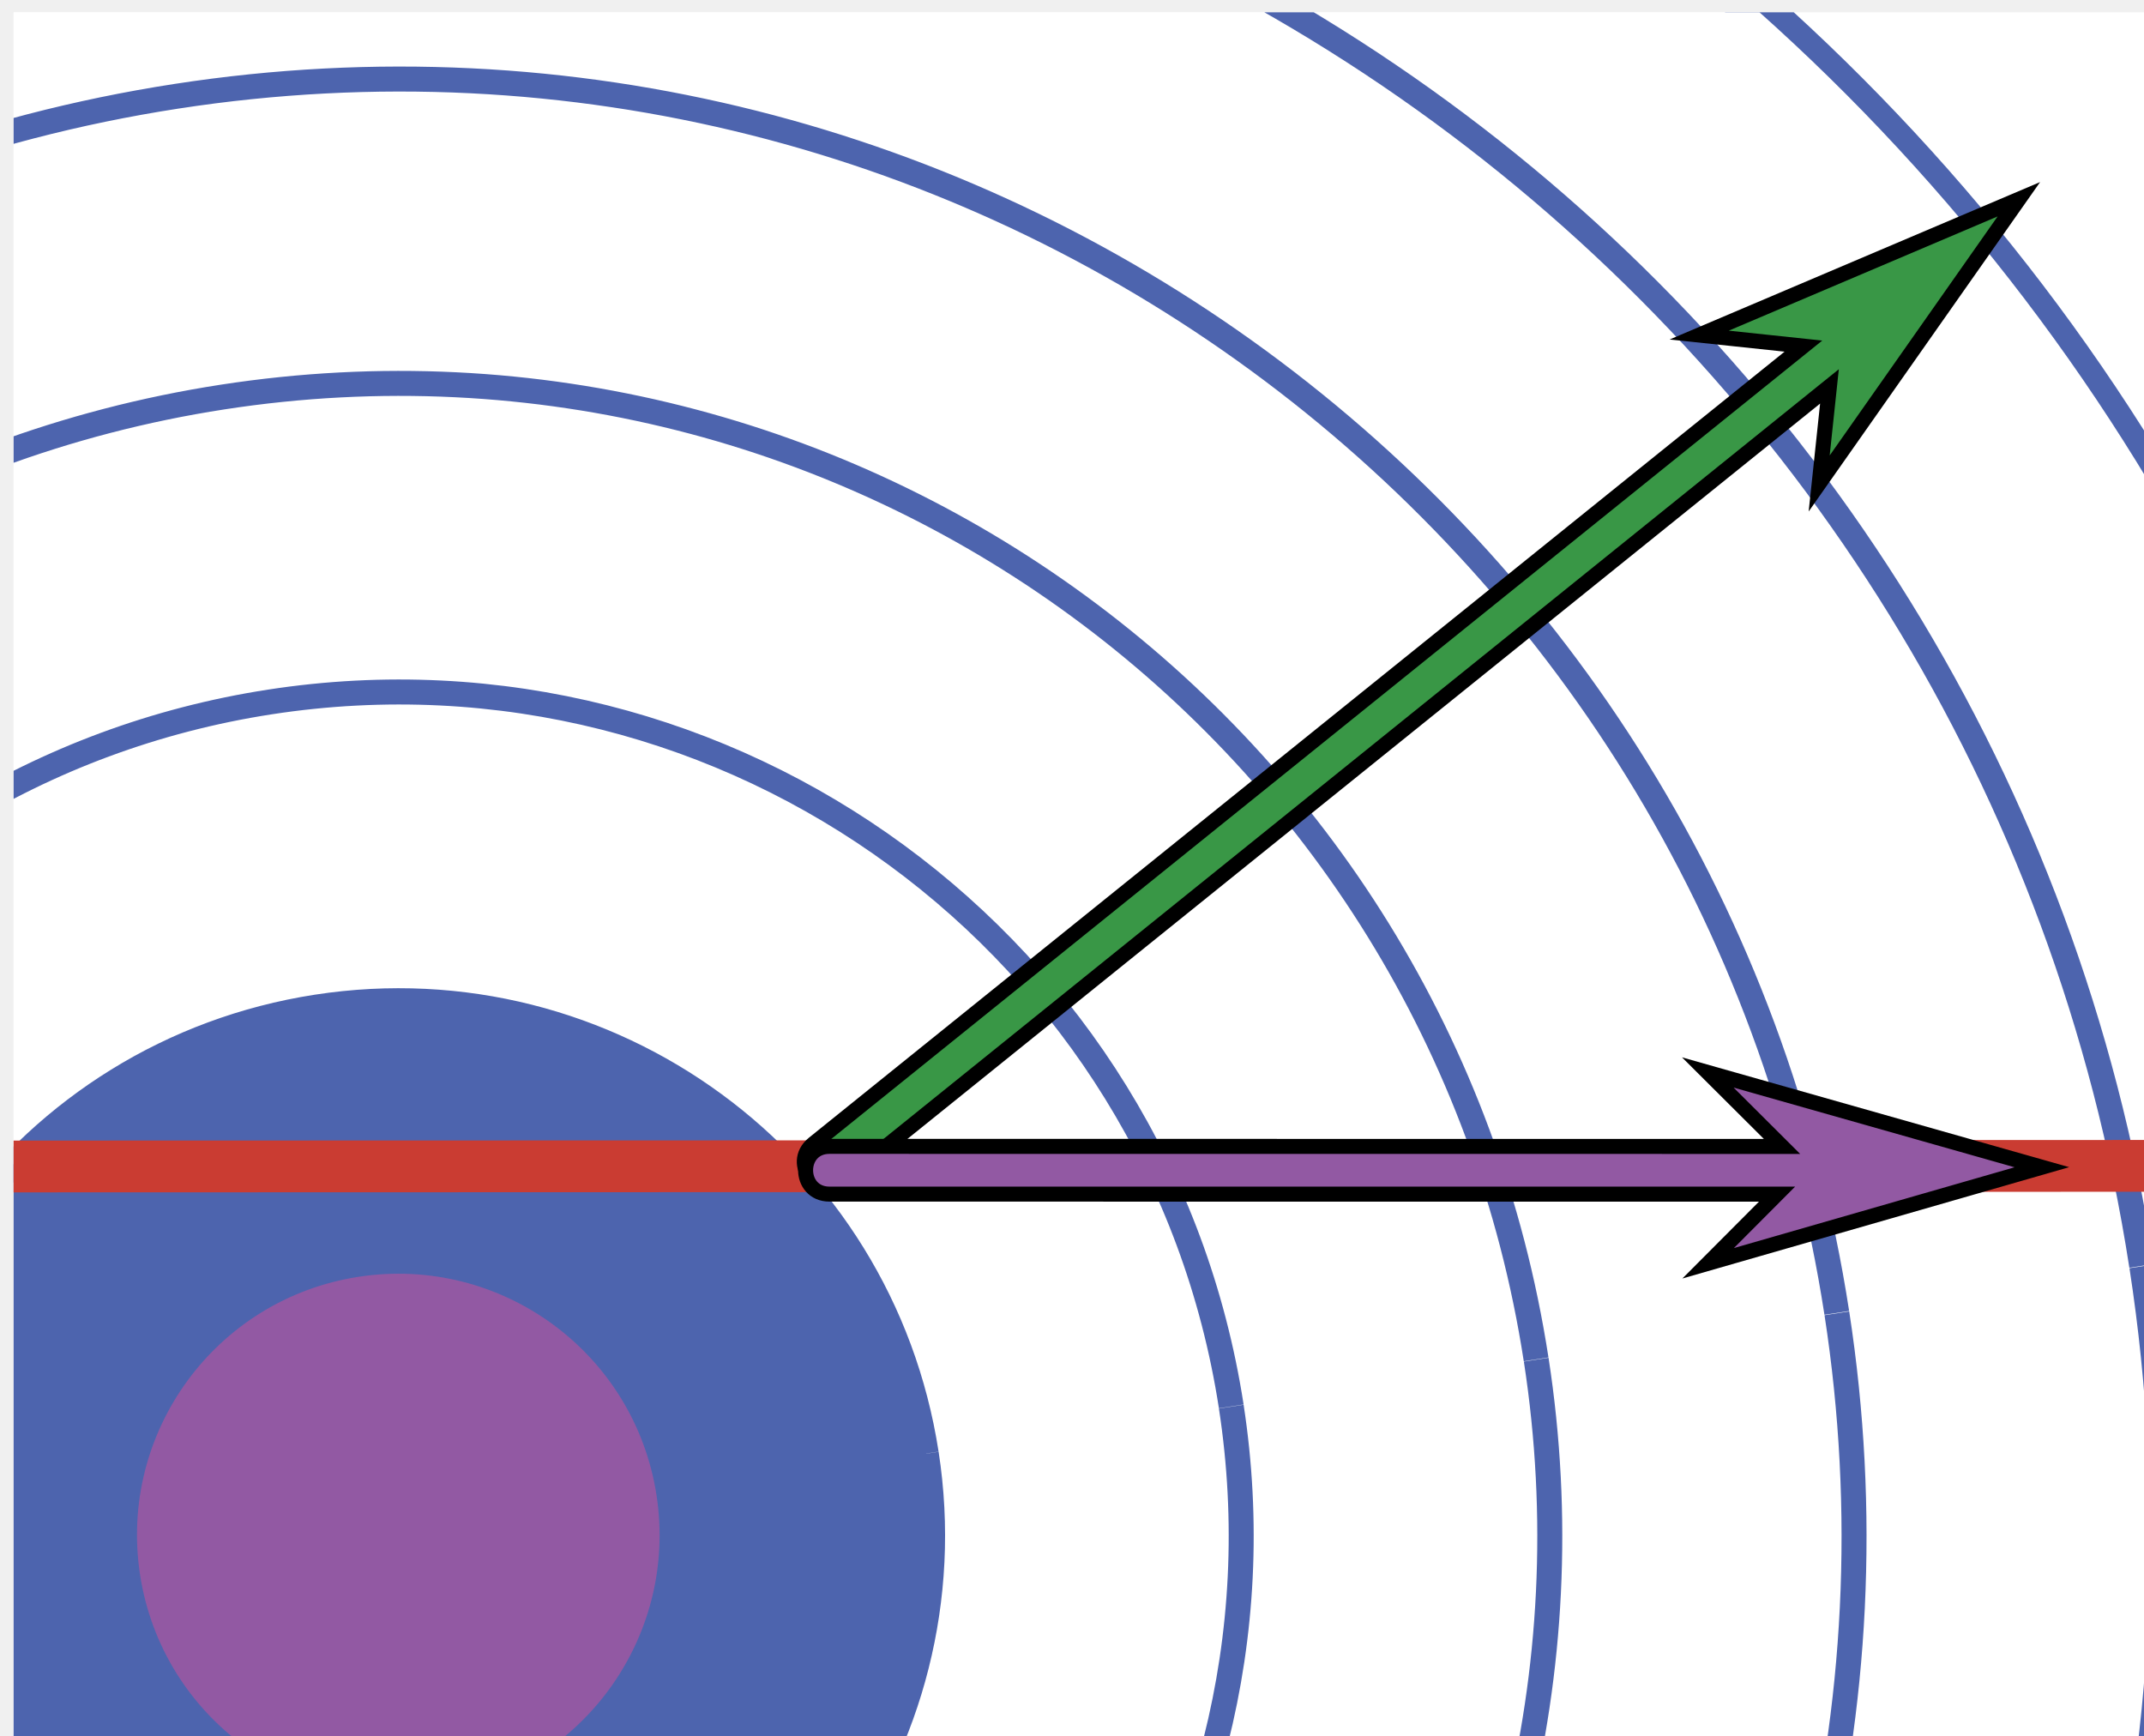
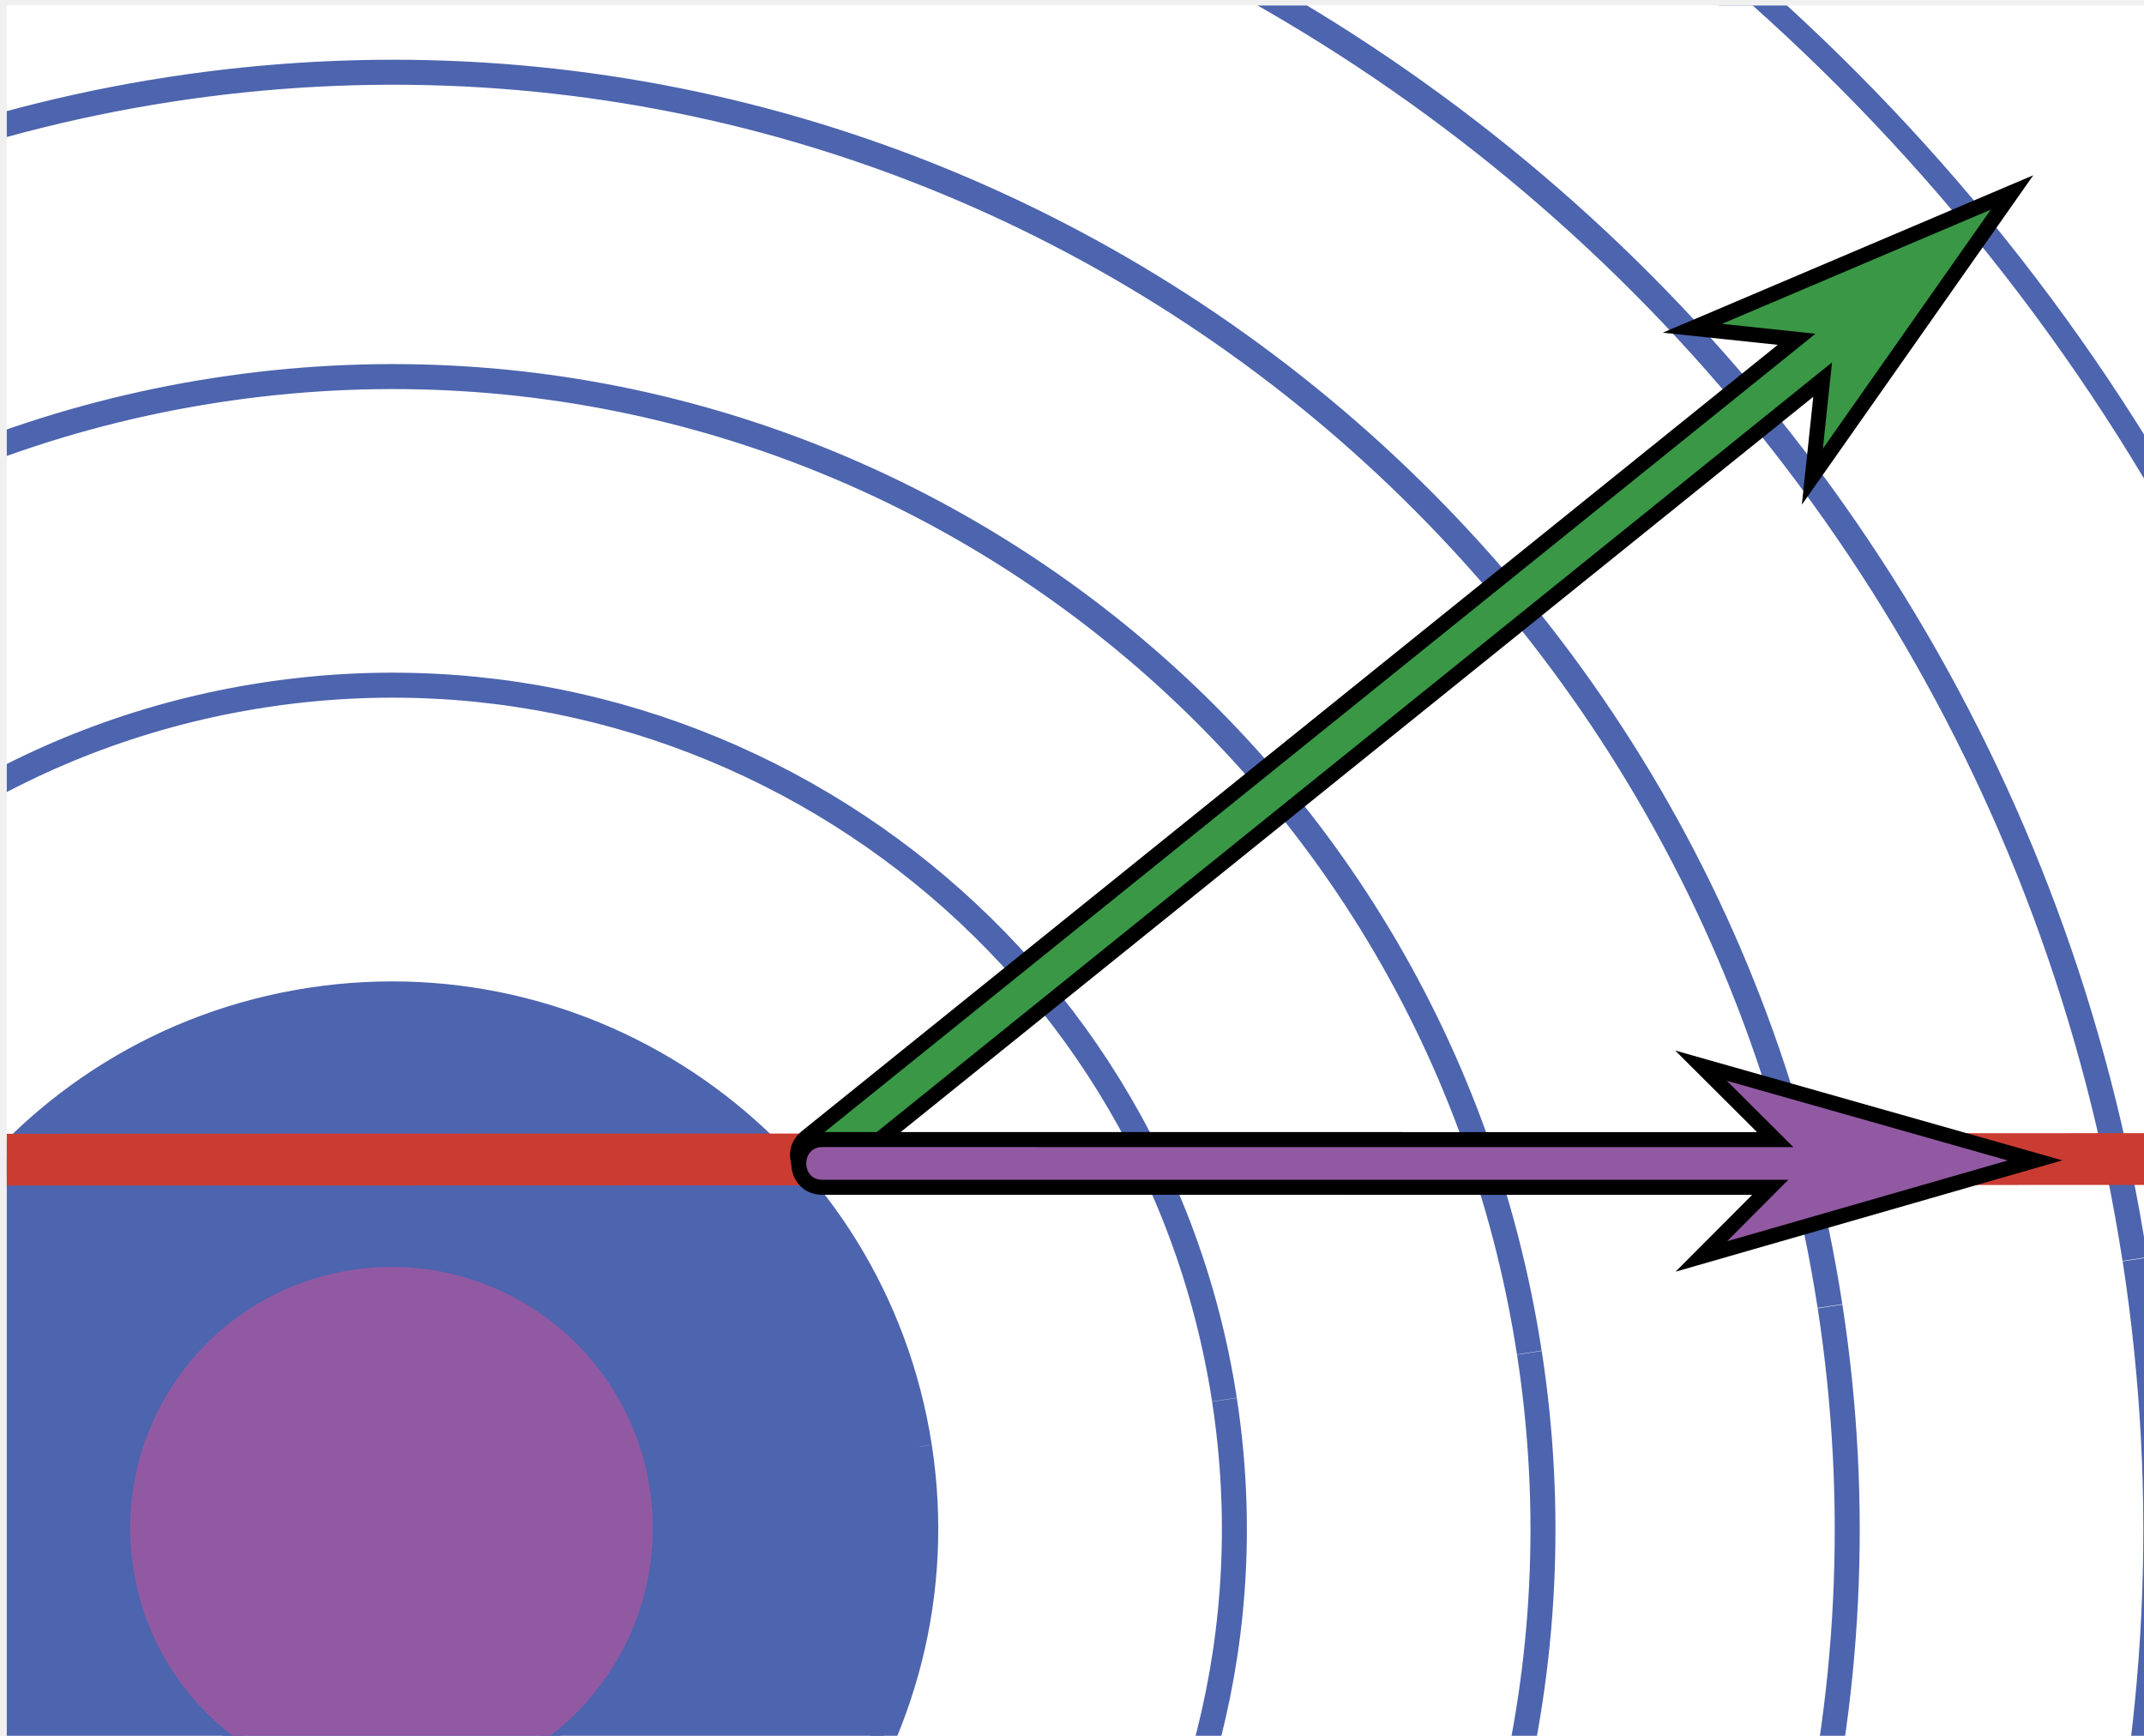
<svg xmlns="http://www.w3.org/2000/svg" width="56.725mm" height="45.918mm" viewBox="0 0 56.725 45.918" version="1.1" id="svg8">
  <defs id="defs2">
    <marker orient="auto" refY="0.0" refX="0.0" id="Arrow1Mend" style="overflow:visible;">
      <path id="path977" d="M 0.0,0.0 L 5.0,-5.0 L -12.5,0.0 L 5.0,5.0 L 0.0,0.0 z " style="fill-rule:evenodd;stroke:#1a1a1a;stroke-width:1pt;stroke-opacity:1;fill:#1a1a1a;fill-opacity:1" transform="scale(0.4) rotate(180) translate(10,0)" />
    </marker>
    <marker orient="auto" refY="0.0" refX="0.0" id="DotM" style="overflow:visible">
      <path id="path992" d="M -2.5,-1.0 C -2.5,1.76 -4.74,4.0 -7.5,4.0 C -10.26,4.0 -12.5,1.76 -12.5,-1.0 C -12.5,-3.76 -10.26,-6.0 -7.5,-6.0 C -4.74,-6.0 -2.5,-3.76 -2.5,-1.0 z " style="fill-rule:evenodd;stroke:#264653;stroke-width:1pt;stroke-opacity:1;fill:#264653;fill-opacity:1" transform="scale(0.4) translate(7.4, 1)" />
    </marker>
    <marker style="overflow:visible" id="marker5401" refX="0" refY="0" orient="auto">
      <path transform="scale(-0.6)" d="M 8.719,4.034 -2.207,0.016 8.719,-4.002 c -1.745,2.372 -1.735,5.617 -6e-7,8.035 z" style="fill:#264653;fill-opacity:1;fill-rule:evenodd;stroke:#264653;stroke-width:0.625;stroke-linejoin:round;stroke-opacity:1" id="path5399" />
    </marker>
    <marker style="overflow:visible" id="marker4973" refX="0" refY="0" orient="auto">
      <path transform="matrix(-1.1,0,0,-1.1,-1.1,0)" d="M 8.719,4.034 -2.207,0.016 8.719,-4.002 c -1.745,2.372 -1.735,5.617 -6e-7,8.035 z" style="fill:#000000;fill-opacity:1;fill-rule:evenodd;stroke:#000000;stroke-width:0.625;stroke-linejoin:round;stroke-opacity:1" id="path4971" />
    </marker>
    <marker orient="auto" refY="0" refX="0" id="Arrow1Lend" style="overflow:visible">
      <path id="path4532" d="M 0,0 5,-5 -12.5,0 5,5 Z" style="fill:#000000;fill-opacity:1;fill-rule:evenodd;stroke:#000000;stroke-width:1pt;stroke-opacity:1" transform="matrix(-0.8,0,0,-0.8,-10,0)" />
    </marker>
    <style id="style1344">.cls-1{fill:#1a1a1a}.cls-2{fill:#4d64ae}.cls-3{fill:#ca3c32}.cls-4{fill:#9259a3}.cls-5{fill:#399746}</style>
    <clipPath clipPathUnits="userSpaceOnUse" id="clipPath2138">
      <rect style="fill:none;fill-opacity:0.945;fill-rule:nonzero;stroke:#264653;stroke-width:0.661;stroke-linecap:butt;stroke-linejoin:miter;stroke-miterlimit:4;stroke-dasharray:none;stroke-dashoffset:0;stroke-opacity:0.945;paint-order:markers stroke fill" id="rect2140" width="56.885" height="45.773" x="-505.026" y="-15.879" />
    </clipPath>
  </defs>
  <g id="layer1" transform="translate(504.6649,16.56467)">
    <path style="fill:none;stroke:#264653;stroke-width:0.984;stroke-linecap:butt;stroke-linejoin:miter;stroke-miterlimit:4;stroke-dasharray:none;stroke-opacity:0.945" d="m -652.104,-29.962 8.041,-0.448" id="path923" />
    <path id="path925" d="m -643.135,-32.749 c 0.995,-0.011 2.81,0.041 2.815,1.359 0.153,0.955 0.179,2.457 -1.213,1.793 -1.256,-0.618 -1.694,1.509 -2.97,0.766 -1.193,-0.237 -1.953,-1.627 -0.726,-2.41 0.613,-0.63 1.347,-1.057 2.093,-1.508 z" style="fill:#e76f51;fill-opacity:1;stroke:#264653;stroke-width:0.659px;stroke-linecap:butt;stroke-linejoin:miter;stroke-opacity:1" />
    <path id="path913" d="m -655.807,-41.863 8.041,-0.448" style="fill:none;stroke:#264653;stroke-width:0.984;stroke-linecap:butt;stroke-linejoin:miter;stroke-miterlimit:4;stroke-dasharray:none;stroke-opacity:0.945" />
    <path style="fill:#e76f51;fill-opacity:1;stroke:#264653;stroke-width:0.659px;stroke-linecap:butt;stroke-linejoin:miter;stroke-opacity:1" d="m -646.838,-44.651 c 0.995,-0.011 2.81,0.041 2.815,1.359 0.153,0.955 0.179,2.457 -1.213,1.793 -1.256,-0.618 -1.694,1.509 -2.97,0.766 -1.193,-0.237 -1.953,-1.627 -0.726,-2.41 0.613,-0.63 1.347,-1.057 2.093,-1.508 z" id="path915" />
    <path style="fill:none;stroke:#264653;stroke-width:0.984;stroke-linecap:butt;stroke-linejoin:miter;stroke-miterlimit:4;stroke-dasharray:none;stroke-opacity:0.945" d="m -675.644,-35.499 -8.041,-0.448" id="path911" />
    <g id="g907" style="stroke:#264653;stroke-opacity:0.945" transform="matrix(0.7339117,0,0,0.7339117,-316.3711,-40.1315)">
      <path id="path901" d="m -492.232,22.146 34.776,-8.288 -32.075,-7.545" style="fill:none;stroke:#264653;stroke-width:1.465;stroke-linecap:butt;stroke-linejoin:miter;stroke-miterlimit:4;stroke-dasharray:none;stroke-opacity:0.945" />
      <path id="path903" d="m -489.531,6.313 27.03,-8.672 -24.145,-8.288" style="fill:none;stroke:#264653;stroke-width:1.465;stroke-linecap:butt;stroke-linejoin:miter;stroke-miterlimit:4;stroke-dasharray:none;stroke-opacity:0.945" />
    </g>
    <path id="path5436" d="m -684.613,-38.287 c -0.995,-0.011 -2.81,0.041 -2.815,1.359 -0.153,0.955 -0.179,2.457 1.213,1.793 1.256,-0.618 1.694,1.509 2.97,0.766 1.193,-0.237 1.953,-1.627 0.726,-2.41 -0.613,-0.63 -1.347,-1.057 -2.093,-1.508 z" style="fill:#e76f51;fill-opacity:1;stroke:#264653;stroke-width:0.659px;stroke-linecap:butt;stroke-linejoin:miter;stroke-opacity:1" />
    <path style="fill:#2a9d8f;fill-opacity:1;fill-rule:nonzero;stroke:#264653;stroke-width:1.118;stroke-linecap:butt;stroke-linejoin:miter;stroke-miterlimit:4;stroke-dasharray:none;stroke-dashoffset:0;stroke-opacity:1;paint-order:markers stroke fill" id="path891" d="m -677.099,-21.217 a 2.777,2.777 0 0 1 -3.453,-1.866 2.777,2.777 0 0 1 1.861,-3.455 2.777,2.777 0 0 1 3.458,1.855 2.777,2.777 0 0 1 -1.85,3.461" />
    <path d="m -651.576,-27.168 a 2.777,2.777 0 0 1 -3.453,-1.866 2.777,2.777 0 0 1 1.861,-3.455 2.777,2.777 0 0 1 3.458,1.855 2.777,2.777 0 0 1 -1.85,3.461" id="path893" style="fill:#2a9d8f;fill-opacity:1;fill-rule:nonzero;stroke:#264653;stroke-width:1.118;stroke-linecap:butt;stroke-linejoin:miter;stroke-miterlimit:4;stroke-dasharray:none;stroke-dashoffset:0;stroke-opacity:1;paint-order:markers stroke fill" />
    <path style="fill:#2a9d8f;fill-opacity:1;fill-rule:nonzero;stroke:#264653;stroke-width:1.118;stroke-linecap:butt;stroke-linejoin:miter;stroke-miterlimit:4;stroke-dasharray:none;stroke-dashoffset:0;stroke-opacity:1;paint-order:markers stroke fill" id="path895" d="m -674.454,-33.118 a 2.777,2.777 0 0 1 -3.453,-1.866 2.777,2.777 0 0 1 1.861,-3.455 2.777,2.777 0 0 1 3.458,1.855 2.777,2.777 0 0 1 -1.85,3.461" />
    <path d="m -655.147,-39.069 a 2.777,2.777 0 0 1 -3.453,-1.866 2.777,2.777 0 0 1 1.861,-3.455 2.777,2.777 0 0 1 3.458,1.855 2.777,2.777 0 0 1 -1.85,3.461" id="path897" style="fill:#2a9d8f;fill-opacity:1;fill-rule:nonzero;stroke:#264653;stroke-width:1.118;stroke-linecap:butt;stroke-linejoin:miter;stroke-miterlimit:4;stroke-dasharray:none;stroke-dashoffset:0;stroke-opacity:1;paint-order:markers stroke fill" />
    <path style="fill:#2a9d8f;fill-opacity:1;fill-rule:nonzero;stroke:#264653;stroke-width:1.118;stroke-linecap:butt;stroke-linejoin:miter;stroke-miterlimit:4;stroke-dasharray:none;stroke-dashoffset:0;stroke-opacity:1;paint-order:markers stroke fill" id="path899" d="m -672.338,-45.02 a 2.777,2.777 0 0 1 -3.453,-1.866 2.777,2.777 0 0 1 1.861,-3.455 2.777,2.777 0 0 1 3.458,1.855 2.777,2.777 0 0 1 -1.85,3.461" />
-     <g id="g2136" clip-path="url(#clipPath2138)" transform="translate(0.7211085,-0.3605542)">
+     <g id="g2136" clip-path="url(#clipPath2138)" transform="translate(0.5408314,-0.5408314)">
      <path id="path1798" d="m -433.491,15.129 a 62.081,62.081 0 0 1 -51.898,70.811 62.081,62.081 0 0 1 -70.815,-51.893 62.081,62.081 0 0 1 51.888,-70.818 62.081,62.081 0 0 1 70.822,51.883" style="fill:#ffffff;fill-opacity:1;fill-rule:nonzero;stroke:#4d64ae;stroke-width:1.005;stroke-linecap:butt;stroke-linejoin:miter;stroke-miterlimit:4;stroke-dasharray:none;stroke-dashoffset:0;stroke-opacity:1;paint-order:markers stroke fill" />
      <path id="path1796" d="m -441.446,16.174 a 54.032,54.032 0 0 1 -45.169,61.631 54.032,54.032 0 0 1 -61.634,-45.165 54.032,54.032 0 0 1 45.161,-61.637 54.032,54.032 0 0 1 61.64,45.157" style="fill:#ffffff;fill-opacity:1;fill-rule:nonzero;stroke:#4d64ae;stroke-width:1.217;stroke-linecap:butt;stroke-linejoin:miter;stroke-miterlimit:4;stroke-dasharray:none;stroke-dashoffset:0;stroke-opacity:1;paint-order:markers stroke fill" />
      <path id="path1806" d="m -480.879,22.251 a 14.134,14.134 0 0 1 -11.816,16.122 14.134,14.134 0 0 1 -16.122,-11.814 14.134,14.134 0 0 1 11.813,-16.123 14.134,14.134 0 0 1 16.124,11.812" style="fill:#4d64ae;fill-opacity:1;fill-rule:nonzero;stroke:#4d64ae;stroke-width:0.661;stroke-linecap:butt;stroke-linejoin:miter;stroke-miterlimit:4;stroke-dasharray:none;stroke-dashoffset:0;stroke-opacity:1;paint-order:markers stroke fill" />
      <path id="path1804" d="m -472.81,21.007 a 22.298,22.298 0 0 1 -18.64,25.433 22.298,22.298 0 0 1 -25.434,-18.638 22.298,22.298 0 0 1 18.637,-25.436 22.298,22.298 0 0 1 25.437,18.635" style="fill:none;fill-opacity:0.945;fill-rule:nonzero;stroke:#4d64ae;stroke-width:0.661;stroke-linecap:butt;stroke-linejoin:miter;stroke-miterlimit:4;stroke-dasharray:none;stroke-dashoffset:0;stroke-opacity:1;paint-order:markers stroke fill" />
      <path id="path1802" d="m -464.742,19.764 a 30.461,30.461 0 0 1 -25.465,34.745 30.461,30.461 0 0 1 -34.747,-25.462 30.461,30.461 0 0 1 25.46,-34.748 30.461,30.461 0 0 1 34.75,25.457" style="fill:none;fill-opacity:0.945;fill-rule:nonzero;stroke:#4d64ae;stroke-width:0.661;stroke-linecap:butt;stroke-linejoin:miter;stroke-miterlimit:4;stroke-dasharray:none;stroke-dashoffset:0;stroke-opacity:1;paint-order:markers stroke fill" />
      <path id="path1800" d="m -456.787,18.538 a 38.51,38.51 0 0 1 -32.193,43.925 38.51,38.51 0 0 1 -43.928,-32.19 38.51,38.51 0 0 1 32.187,-43.93 38.51,38.51 0 0 1 43.932,32.184" style="fill:none;fill-opacity:0.945;fill-rule:nonzero;stroke:#4d64ae;stroke-width:0.661;stroke-linecap:butt;stroke-linejoin:miter;stroke-miterlimit:4;stroke-dasharray:none;stroke-dashoffset:0;stroke-opacity:1;paint-order:markers stroke fill" />
      <path id="path904" d="m -448.719,17.295 a 46.674,46.674 0 0 1 -39.018,53.237 46.674,46.674 0 0 1 -53.24,-39.014 46.674,46.674 0 0 1 39.01,-53.242 46.674,46.674 0 0 1 53.245,39.007" style="fill:none;fill-opacity:0.945;fill-rule:nonzero;stroke:#4d64ae;stroke-width:0.661;stroke-linecap:butt;stroke-linejoin:miter;stroke-miterlimit:4;stroke-dasharray:none;stroke-dashoffset:0;stroke-opacity:1;paint-order:markers stroke fill" />
      <path id="path952" d="m -532.827,14.662 161.124,-0.046" style="fill:none;stroke:#ca3c32;stroke-width:1.37;stroke-linecap:butt;stroke-linejoin:miter;stroke-miterlimit:4;stroke-dasharray:none;stroke-opacity:1" />
      <path style="color:#000000;font-style:normal;font-variant:normal;font-weight:normal;font-stretch:normal;font-size:medium;line-height:normal;font-family:sans-serif;font-variant-ligatures:normal;font-variant-position:normal;font-variant-caps:normal;font-variant-numeric:normal;font-variant-alternates:normal;font-feature-settings:normal;text-indent:0;text-align:start;text-decoration:none;text-decoration-line:none;text-decoration-style:solid;text-decoration-color:#000000;letter-spacing:normal;word-spacing:normal;text-transform:none;writing-mode:lr-tb;direction:ltr;text-orientation:mixed;dominant-baseline:auto;baseline-shift:baseline;text-anchor:start;white-space:normal;shape-padding:0;clip-rule:nonzero;display:inline;overflow:visible;visibility:visible;opacity:1;isolation:auto;mix-blend-mode:normal;color-interpolation:sRGB;color-interpolation-filters:linearRGB;solid-color:#000000;solid-opacity:1;vector-effect:none;fill:#399746;fill-opacity:1;fill-rule:nonzero;stroke:#000000;stroke-width:0.397;stroke-linecap:round;stroke-linejoin:miter;stroke-miterlimit:4;stroke-dasharray:none;stroke-dashoffset:0;stroke-opacity:1;color-rendering:auto;image-rendering:auto;shape-rendering:auto;text-rendering:auto;enable-background:accumulate" d="m -451.972,-10.933 -8.457,3.593 2.757,0.292 -26.189,21.097 c -0.655,0.529 0.138,1.511 0.793,0.983 l 26.085,-21.014 -0.272,2.568 z" id="path954" />
      <path id="path1790" d="m -451.362,14.674 -8.84,-2.507 1.964,1.957 -25.203,-0.002 c -0.842,9.79e-4 -0.841,1.264 10e-4,1.263 l 25.07,0.001 -1.823,1.829 z" style="color:#000000;font-style:normal;font-variant:normal;font-weight:normal;font-stretch:normal;font-size:medium;line-height:normal;font-family:sans-serif;font-variant-ligatures:normal;font-variant-position:normal;font-variant-caps:normal;font-variant-numeric:normal;font-variant-alternates:normal;font-feature-settings:normal;text-indent:0;text-align:start;text-decoration:none;text-decoration-line:none;text-decoration-style:solid;text-decoration-color:#000000;letter-spacing:normal;word-spacing:normal;text-transform:none;writing-mode:lr-tb;direction:ltr;text-orientation:mixed;dominant-baseline:auto;baseline-shift:baseline;text-anchor:start;white-space:normal;shape-padding:0;clip-rule:nonzero;display:inline;overflow:visible;visibility:visible;opacity:1;isolation:auto;mix-blend-mode:normal;color-interpolation:sRGB;color-interpolation-filters:linearRGB;solid-color:#000000;solid-opacity:1;vector-effect:none;fill:#9259a3;fill-opacity:1;fill-rule:nonzero;stroke:#000000;stroke-width:0.397;stroke-linecap:round;stroke-linejoin:miter;stroke-miterlimit:4;stroke-dasharray:none;stroke-dashoffset:0;stroke-opacity:1;color-rendering:auto;image-rendering:auto;shape-rendering:auto;text-rendering:auto;enable-background:accumulate" />
      <path style="fill:#9259a3;fill-opacity:1;fill-rule:nonzero;stroke:#4d64ae;stroke-width:0.324;stroke-linecap:butt;stroke-linejoin:miter;stroke-miterlimit:4;stroke-dasharray:none;stroke-dashoffset:0;stroke-opacity:1;paint-order:markers stroke fill" d="m -488.016,23.351 a 6.913,6.913 0 0 1 -5.779,7.885 6.913,6.913 0 0 1 -7.885,-5.778 6.913,6.913 0 0 1 5.778,-7.885 6.913,6.913 0 0 1 7.886,5.777" id="path1900" />
    </g>
  </g>
</svg>
